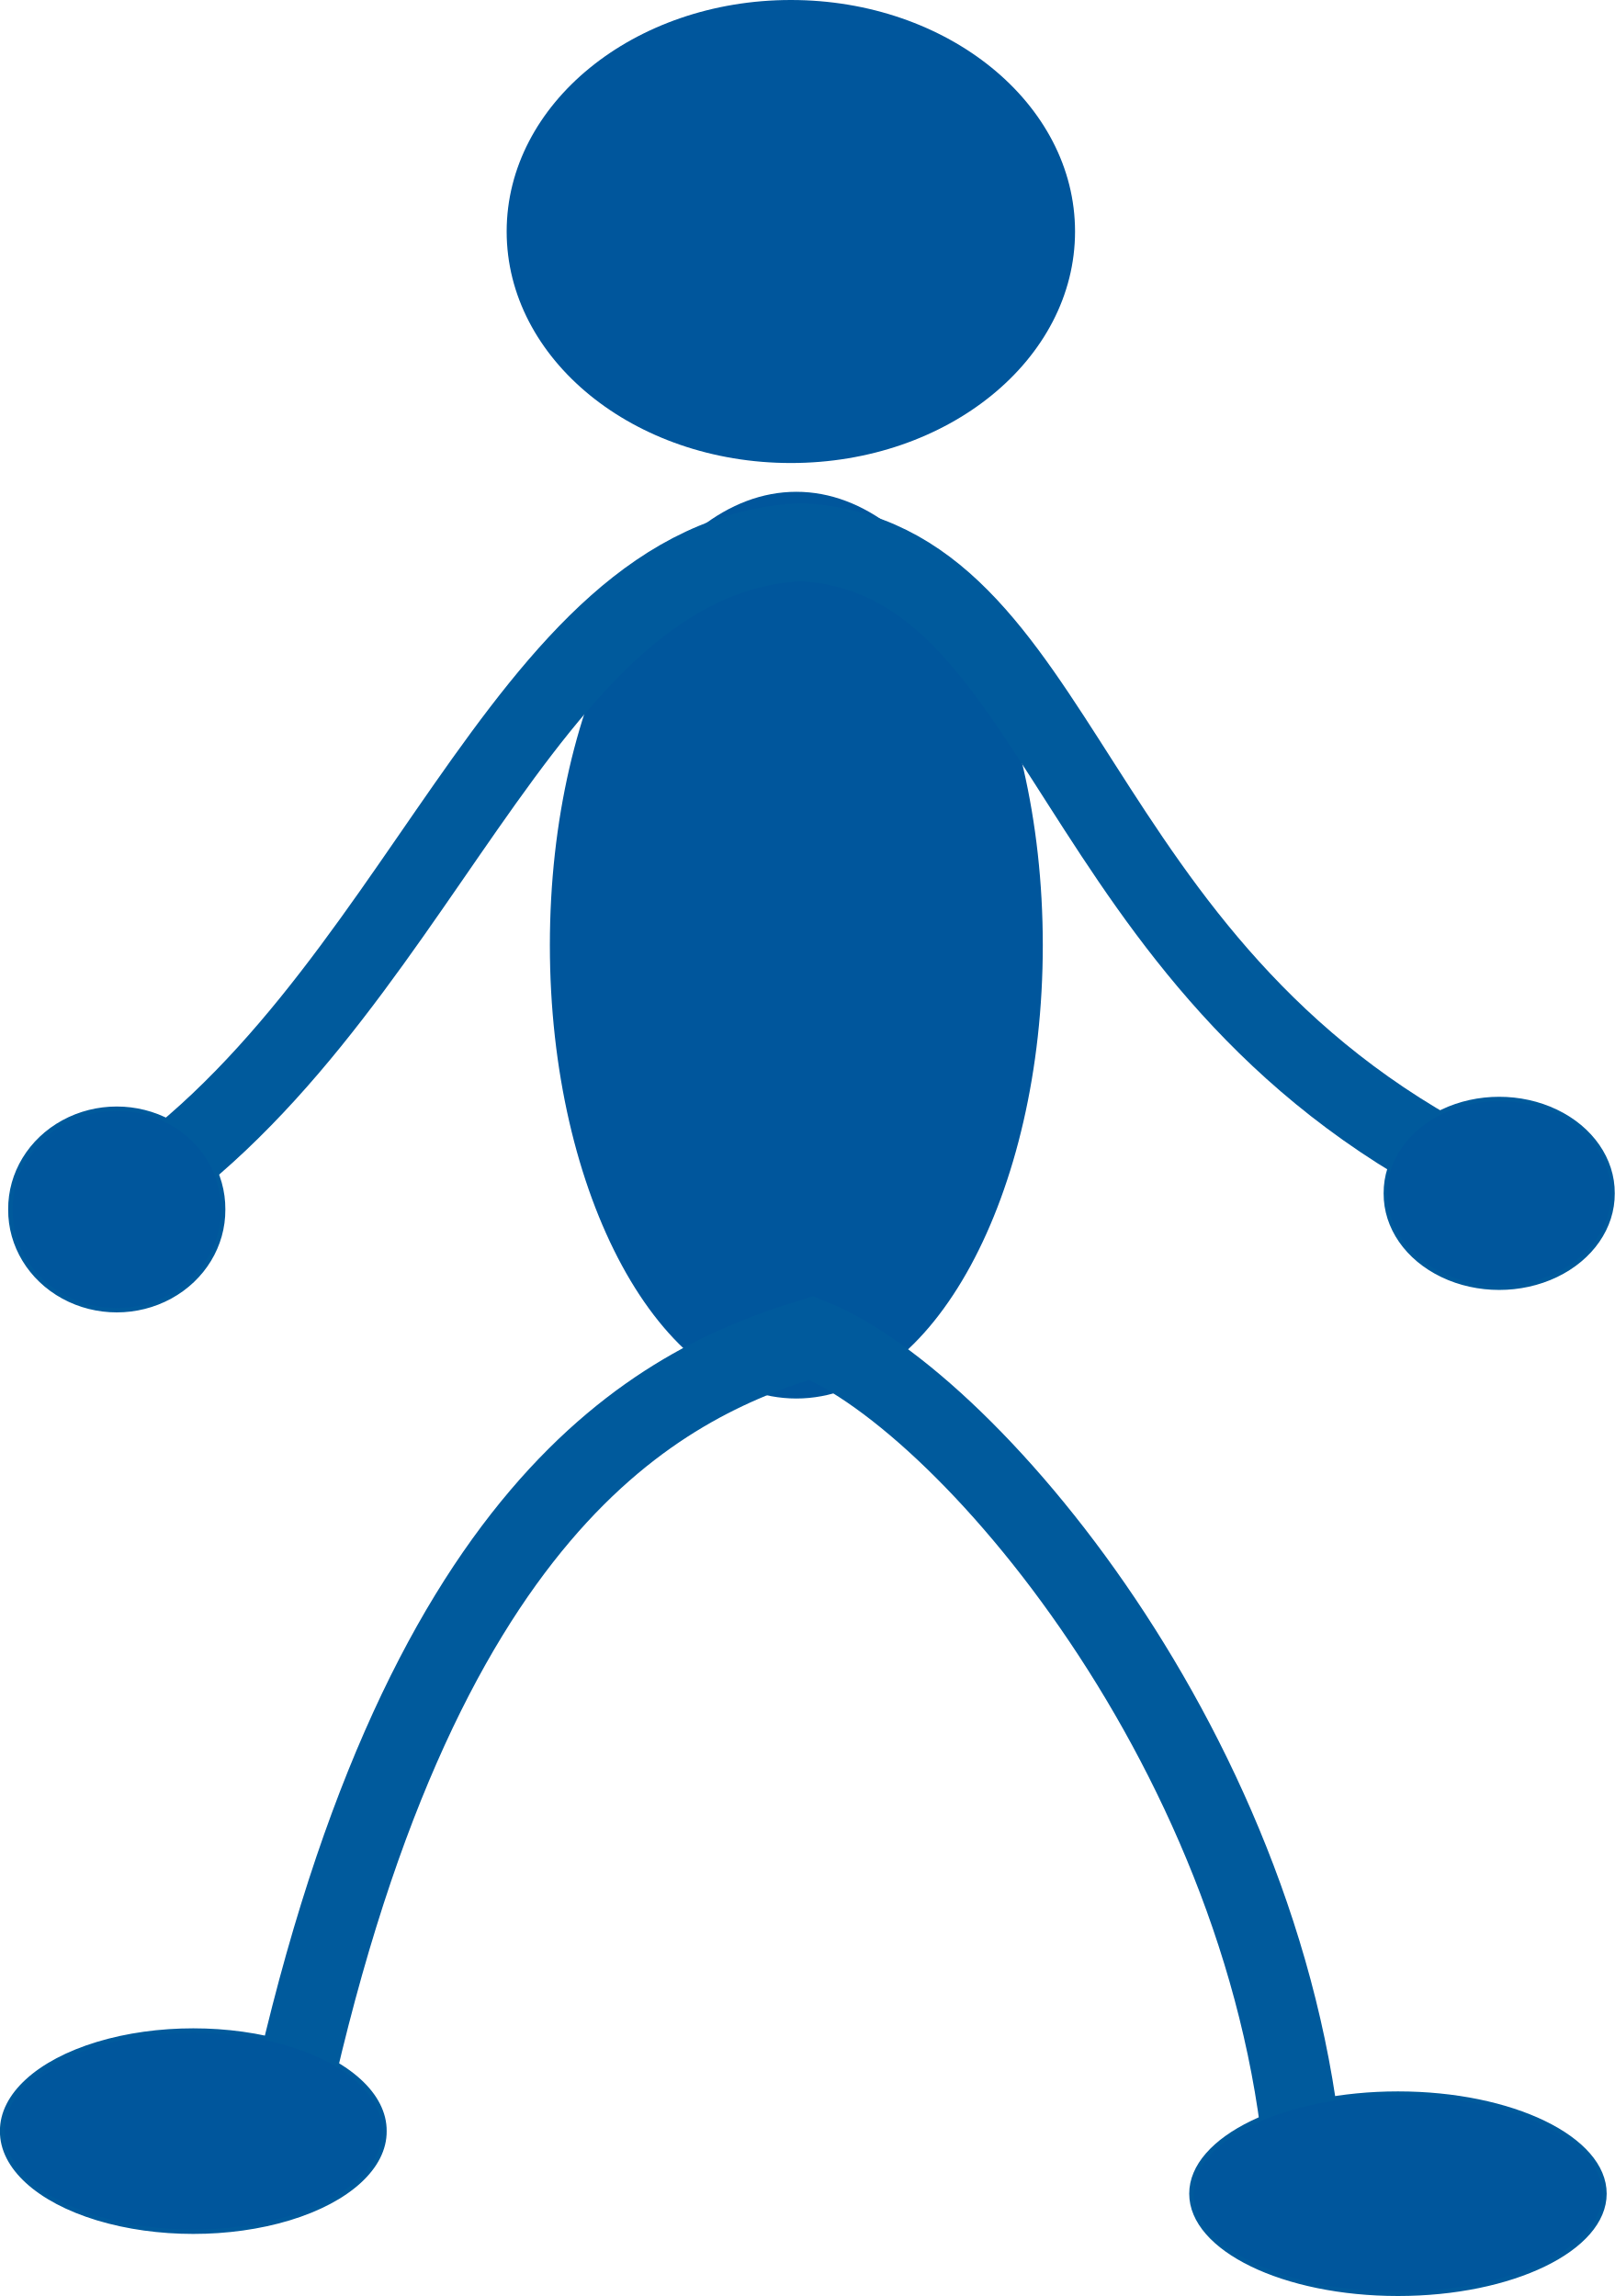
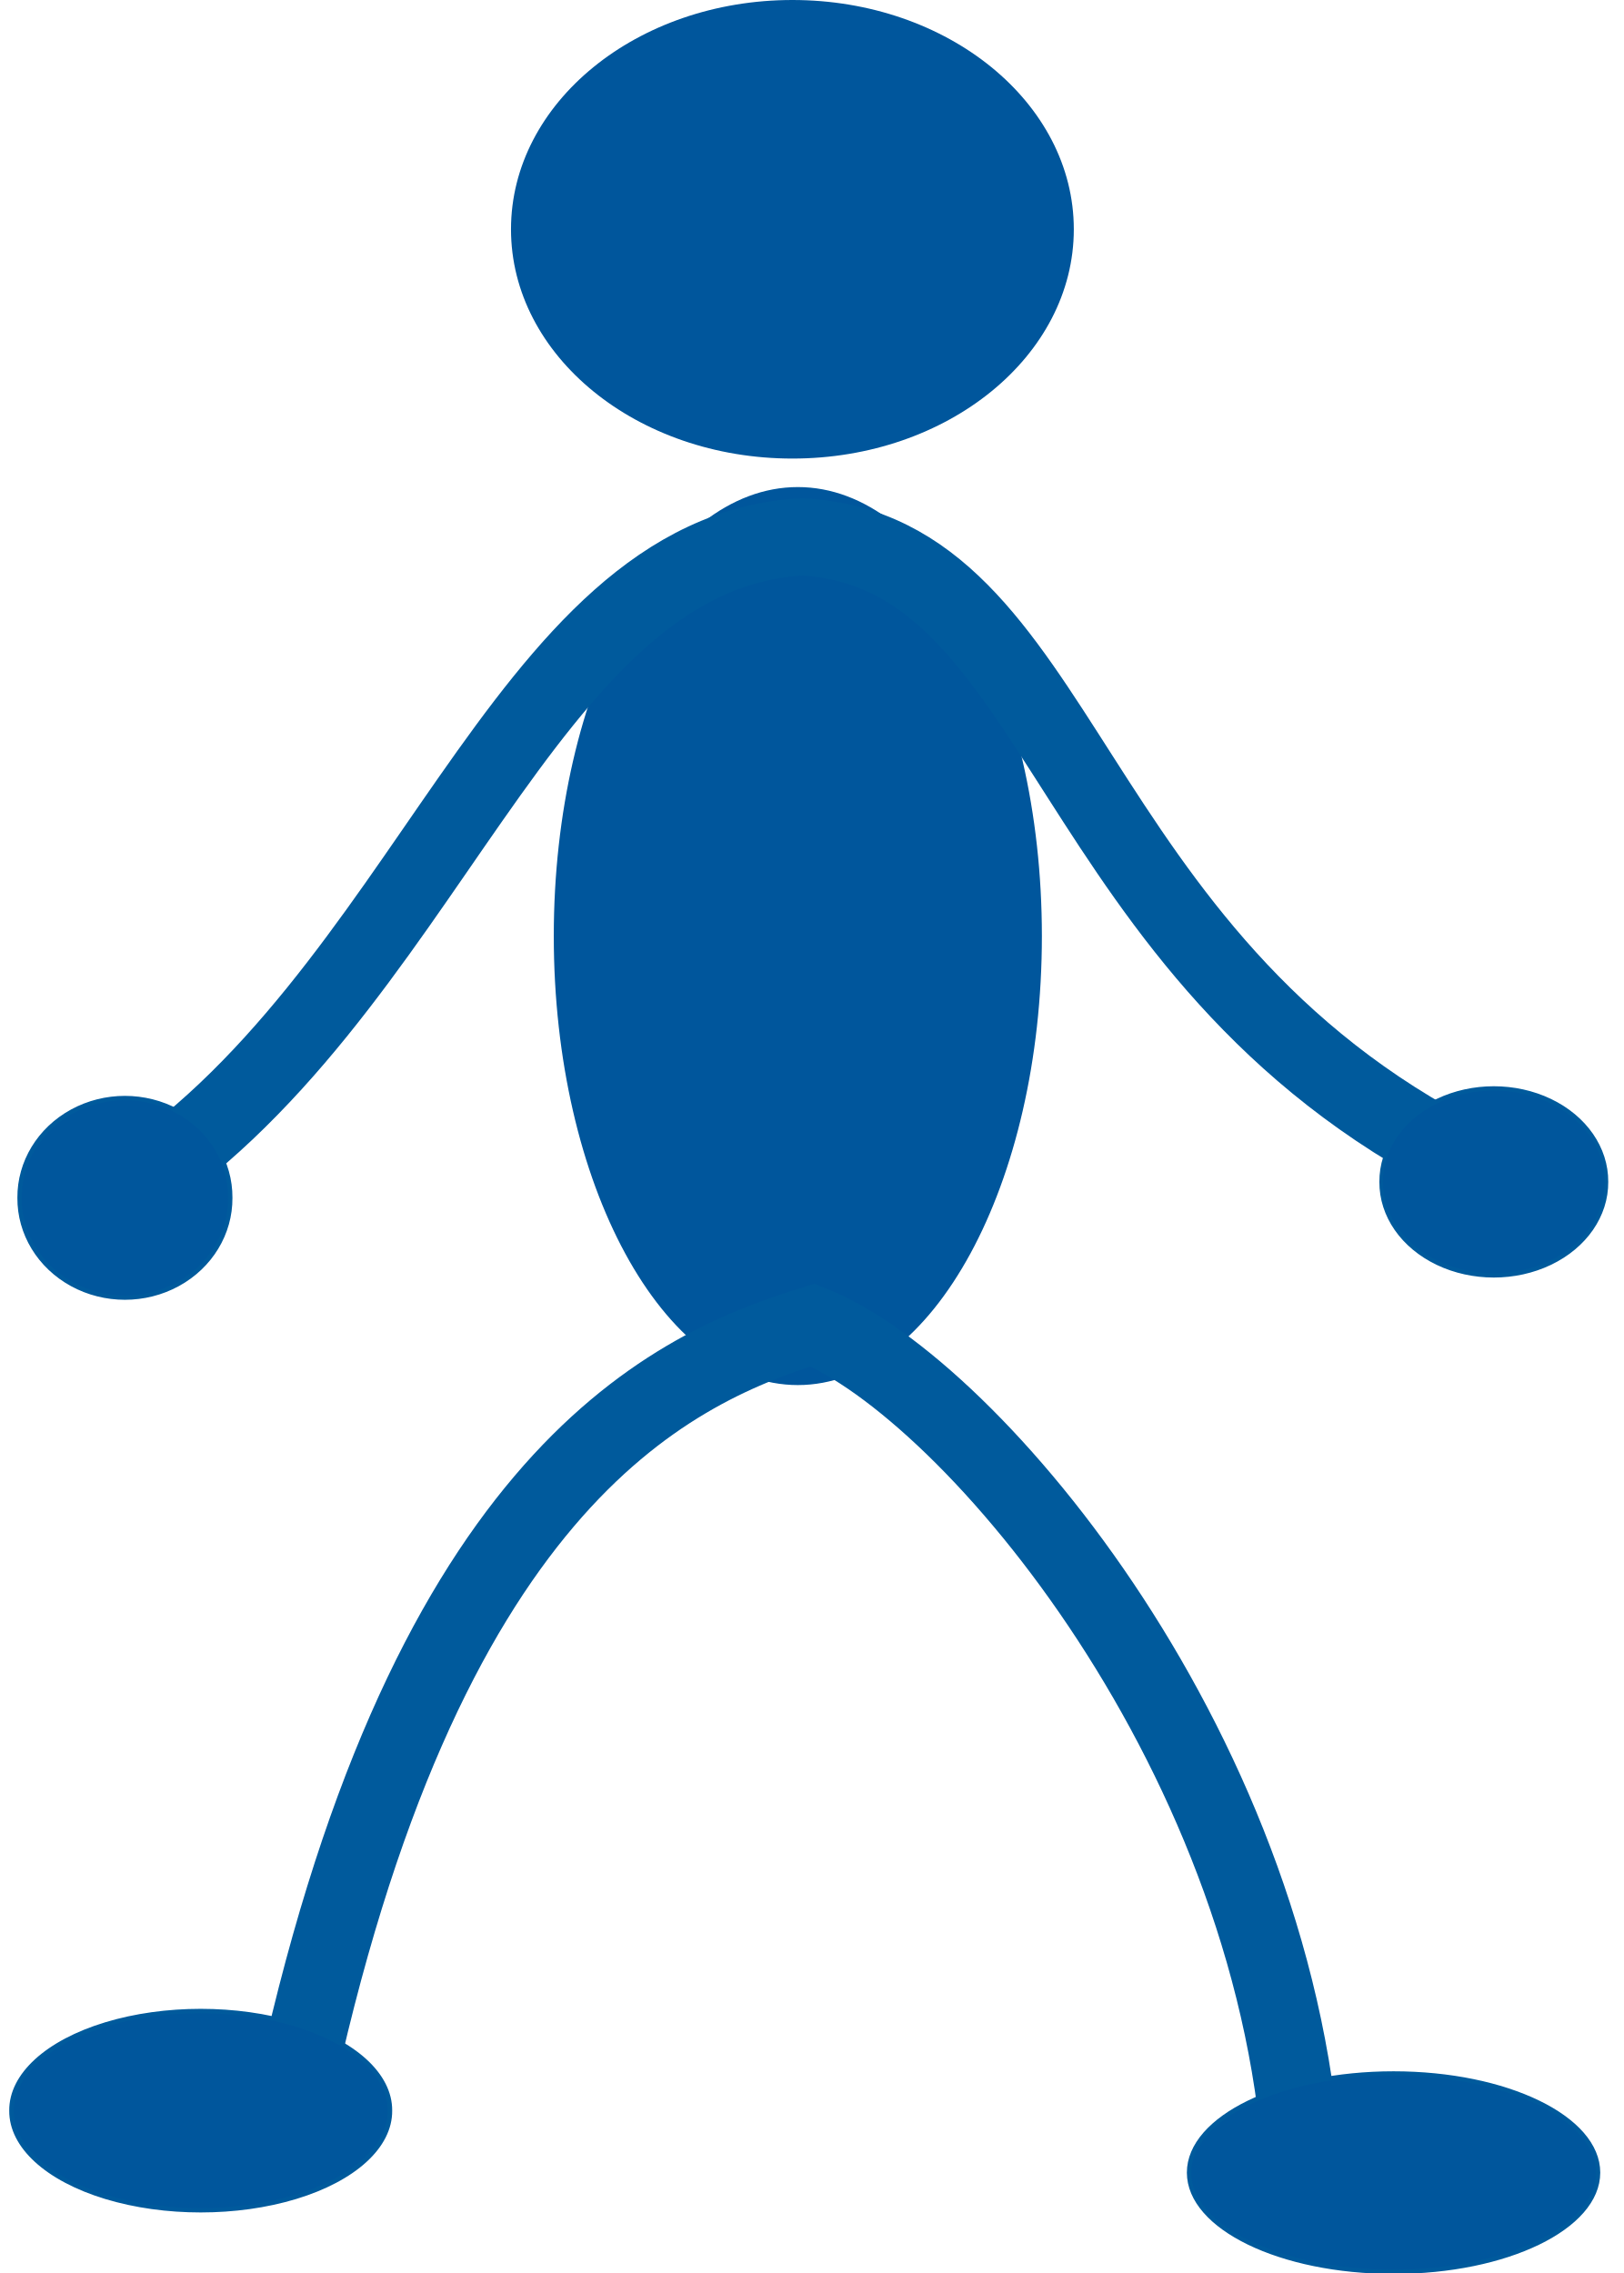
- <svg xmlns="http://www.w3.org/2000/svg" version="1.1" width="368.613" height="524.214" id="svg2">
+ <svg xmlns="http://www.w3.org/2000/svg" version="1.1" width="100" height="140" viewBox="0 0 370 524" id="svg2">
  <defs id="defs4" />
  <g transform="translate(-1.91908,-2.063009)" id="layer1">
    <path d="m 411.429,182.362 a 57.143,52.857 0 1 1 -114.286,0 57.143,52.857 0 1 1 114.286,0 z" transform="matrix(1.135166,0,0,1,-219.7409,-127.442)" id="path2985" style="fill:#00569c;fill-opacity:1;fill-rule:evenodd;stroke:none" />
    <path d="m 440,386.648 a 55.714,142.857 0 1 1 -111.429,0 55.714,142.857 0 1 1 111.429,0 z" transform="matrix(1.009722,0,0,0.7245594,-204.3383,-62.29215)" id="path3763" style="fill:#00569c;fill-opacity:1;stroke:none" />
    <path d="M 66.875,487.617 C 96.791,345.268 152.384,318.155 187.108,307.528 c 36.77,14.706 108.526,100.025 113.036,197.78" id="path3767" style="fill:none;stroke:#005a9c;stroke-width:17.952px;stroke-linecap:butt;stroke-linejoin:miter;stroke-opacity:1" />
    <path d="m 257.143,658.076 a 41.429,22.857 0 1 1 -82.857,0 41.429,22.857 0 1 1 82.857,0 z" transform="matrix(1.052643,0,0,1,-181.0286,-169.442)" id="path3769" style="fill:#00569c;fill-opacity:1;stroke:#005a9c;stroke-opacity:1" />
    <path d="m 540,672.362 a 47.143,22.857 0 1 1 -94.286,0 47.143,22.857 0 1 1 94.286,0 z" transform="translate(-171.8536,-169.442)" id="path3771" style="fill:#00569c;fill-opacity:1;stroke:#005a9c;stroke-opacity:1" />
    <path d="M 27.475,277.407 C 98.388,232.869 119.611,129.323 184.747,125.823 c 60.749,3.477 59.148,96.347 152.885,143.72" id="path3773" style="fill:none;stroke:#005a9c;stroke-width:17.797px;stroke-linecap:butt;stroke-linejoin:miter;stroke-opacity:1" />
    <path d="m 228.571,409.505 a 24.286,22.857 0 1 1 -48.571,0 24.286,22.857 0 1 1 48.571,0 z" transform="translate(-175.7155,-131.3039)" id="path3775" style="fill:#00569c;fill-opacity:1;stroke:#005a9c;stroke-opacity:1" />
    <path d="m 540,433.791 a 31.429,21.429 0 1 1 -62.857,0 31.429,21.429 0 1 1 62.857,0 z" transform="matrix(0.8261364,0,0,1,-76.03634,-159.2633)" id="path3777" style="fill:#00569c;fill-opacity:1;stroke:#005a9c;stroke-opacity:1" />
  </g>
</svg>
